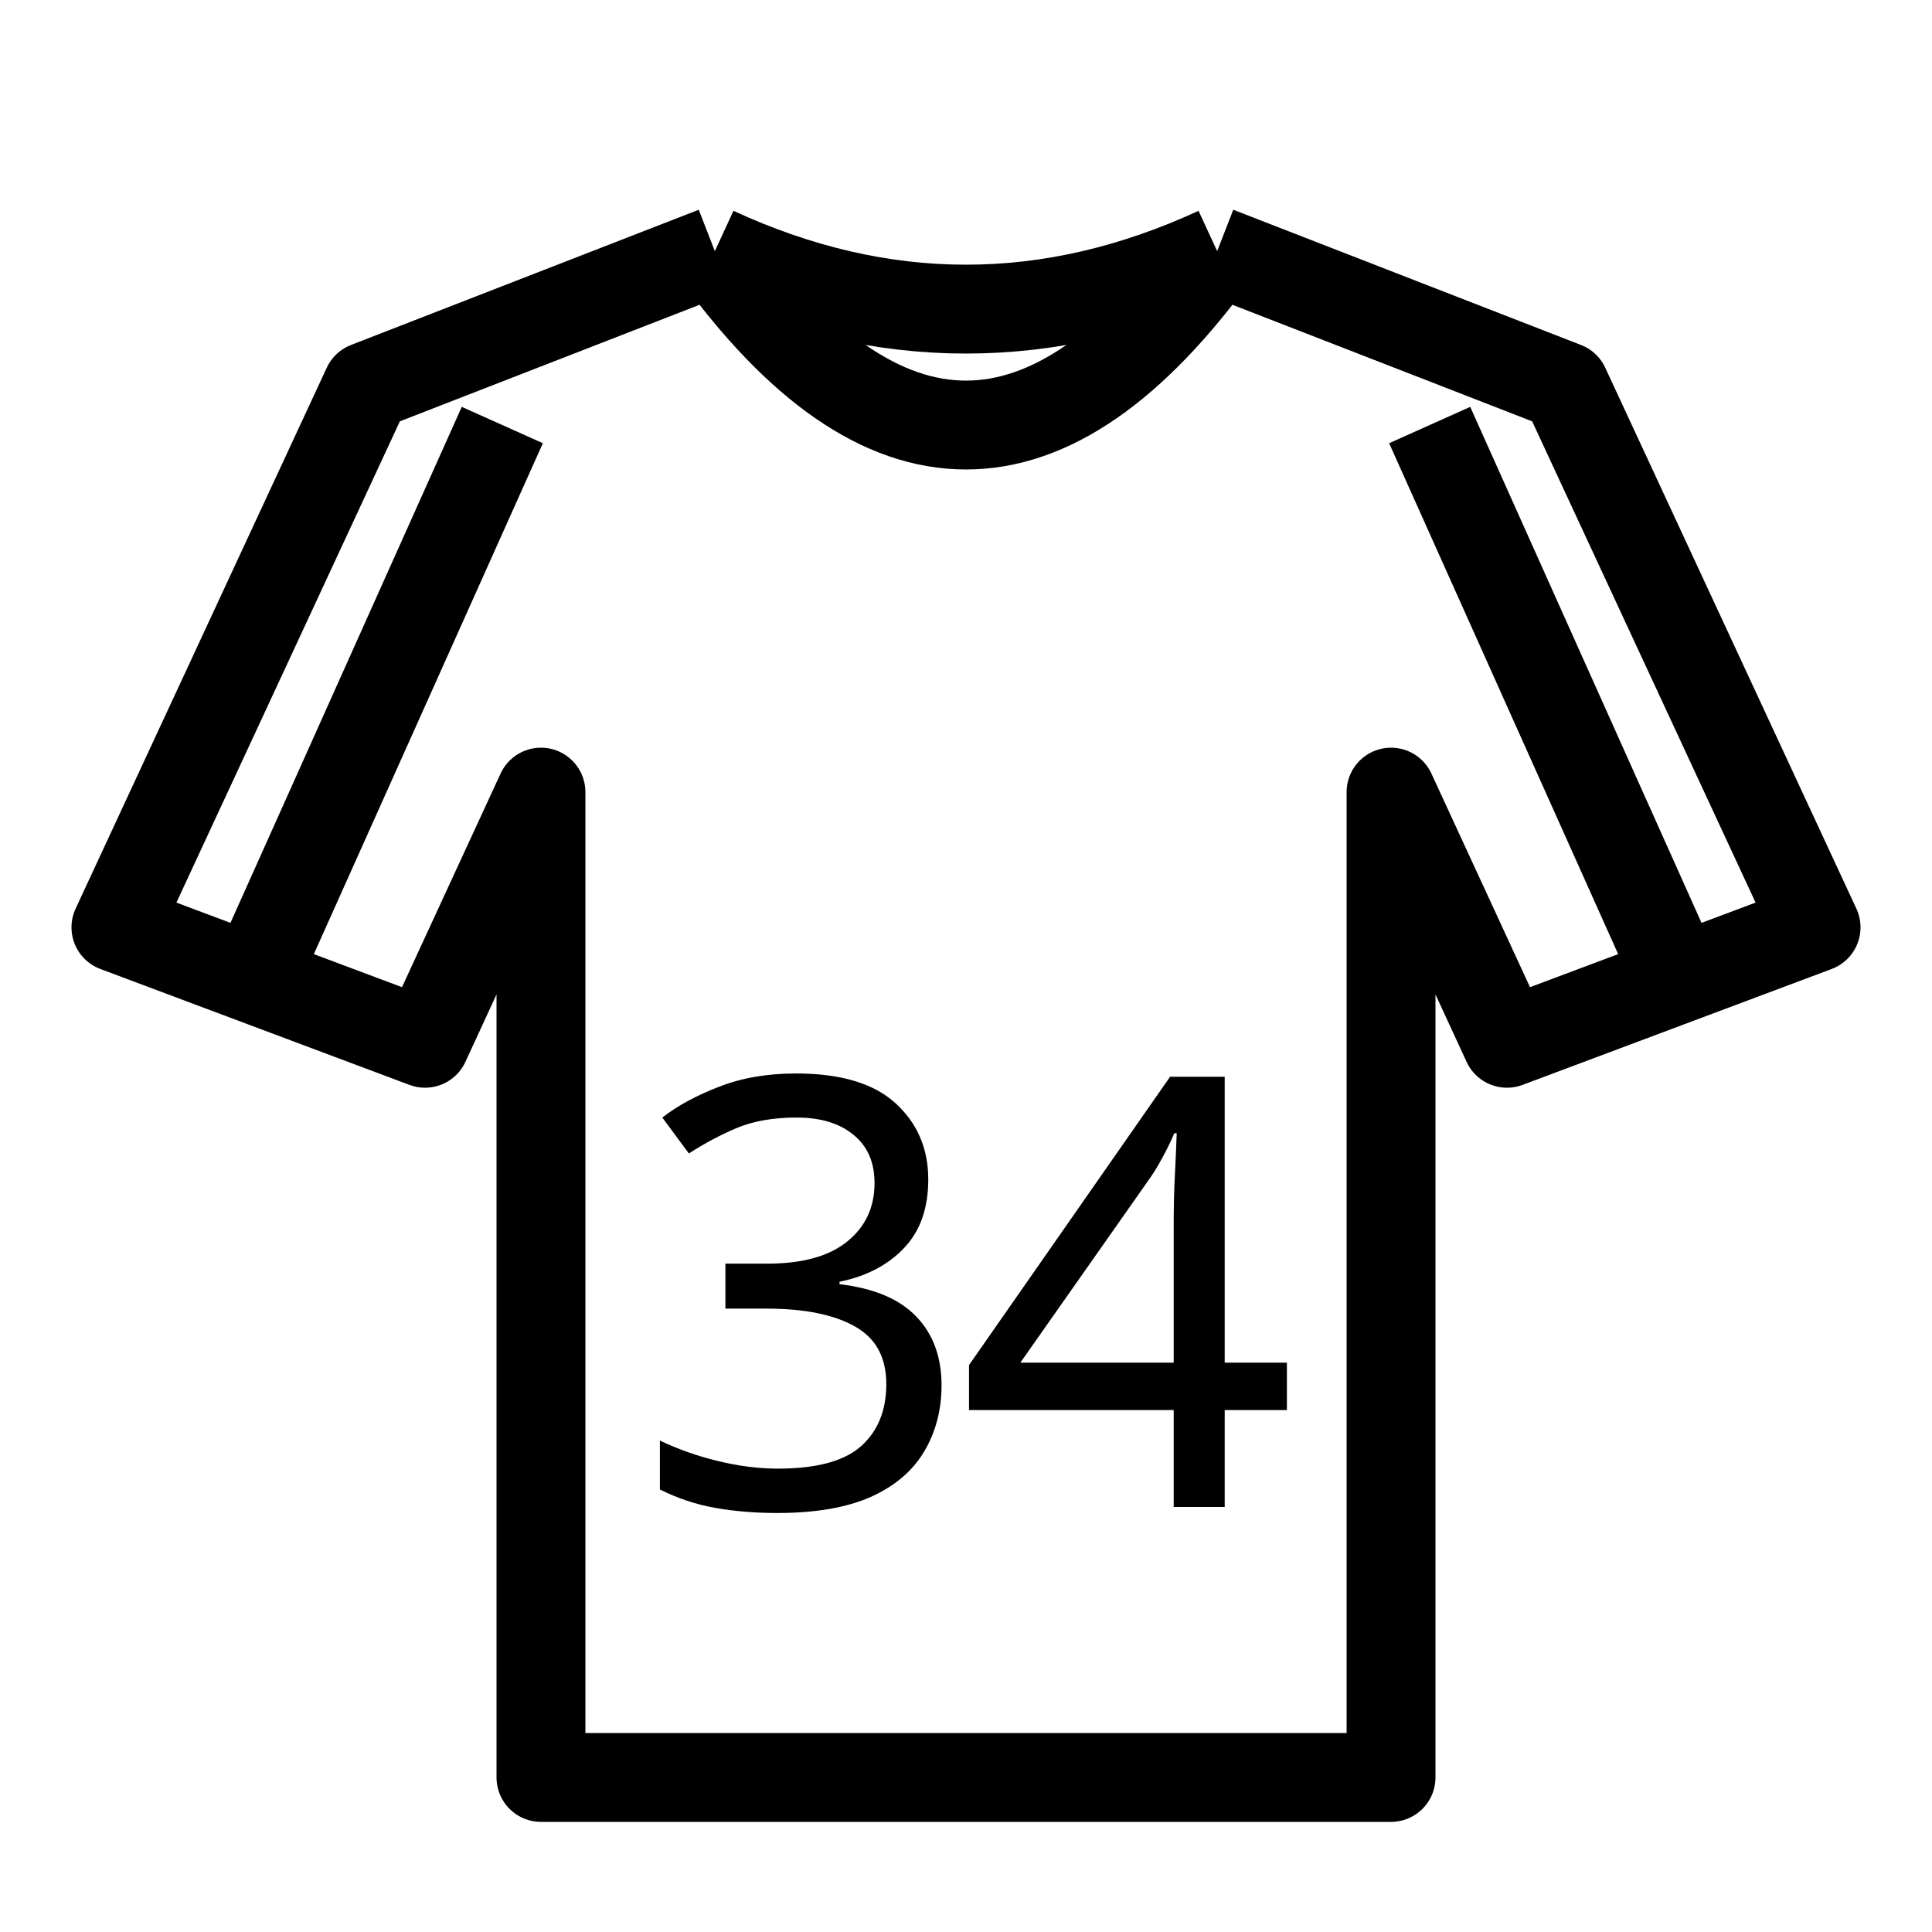
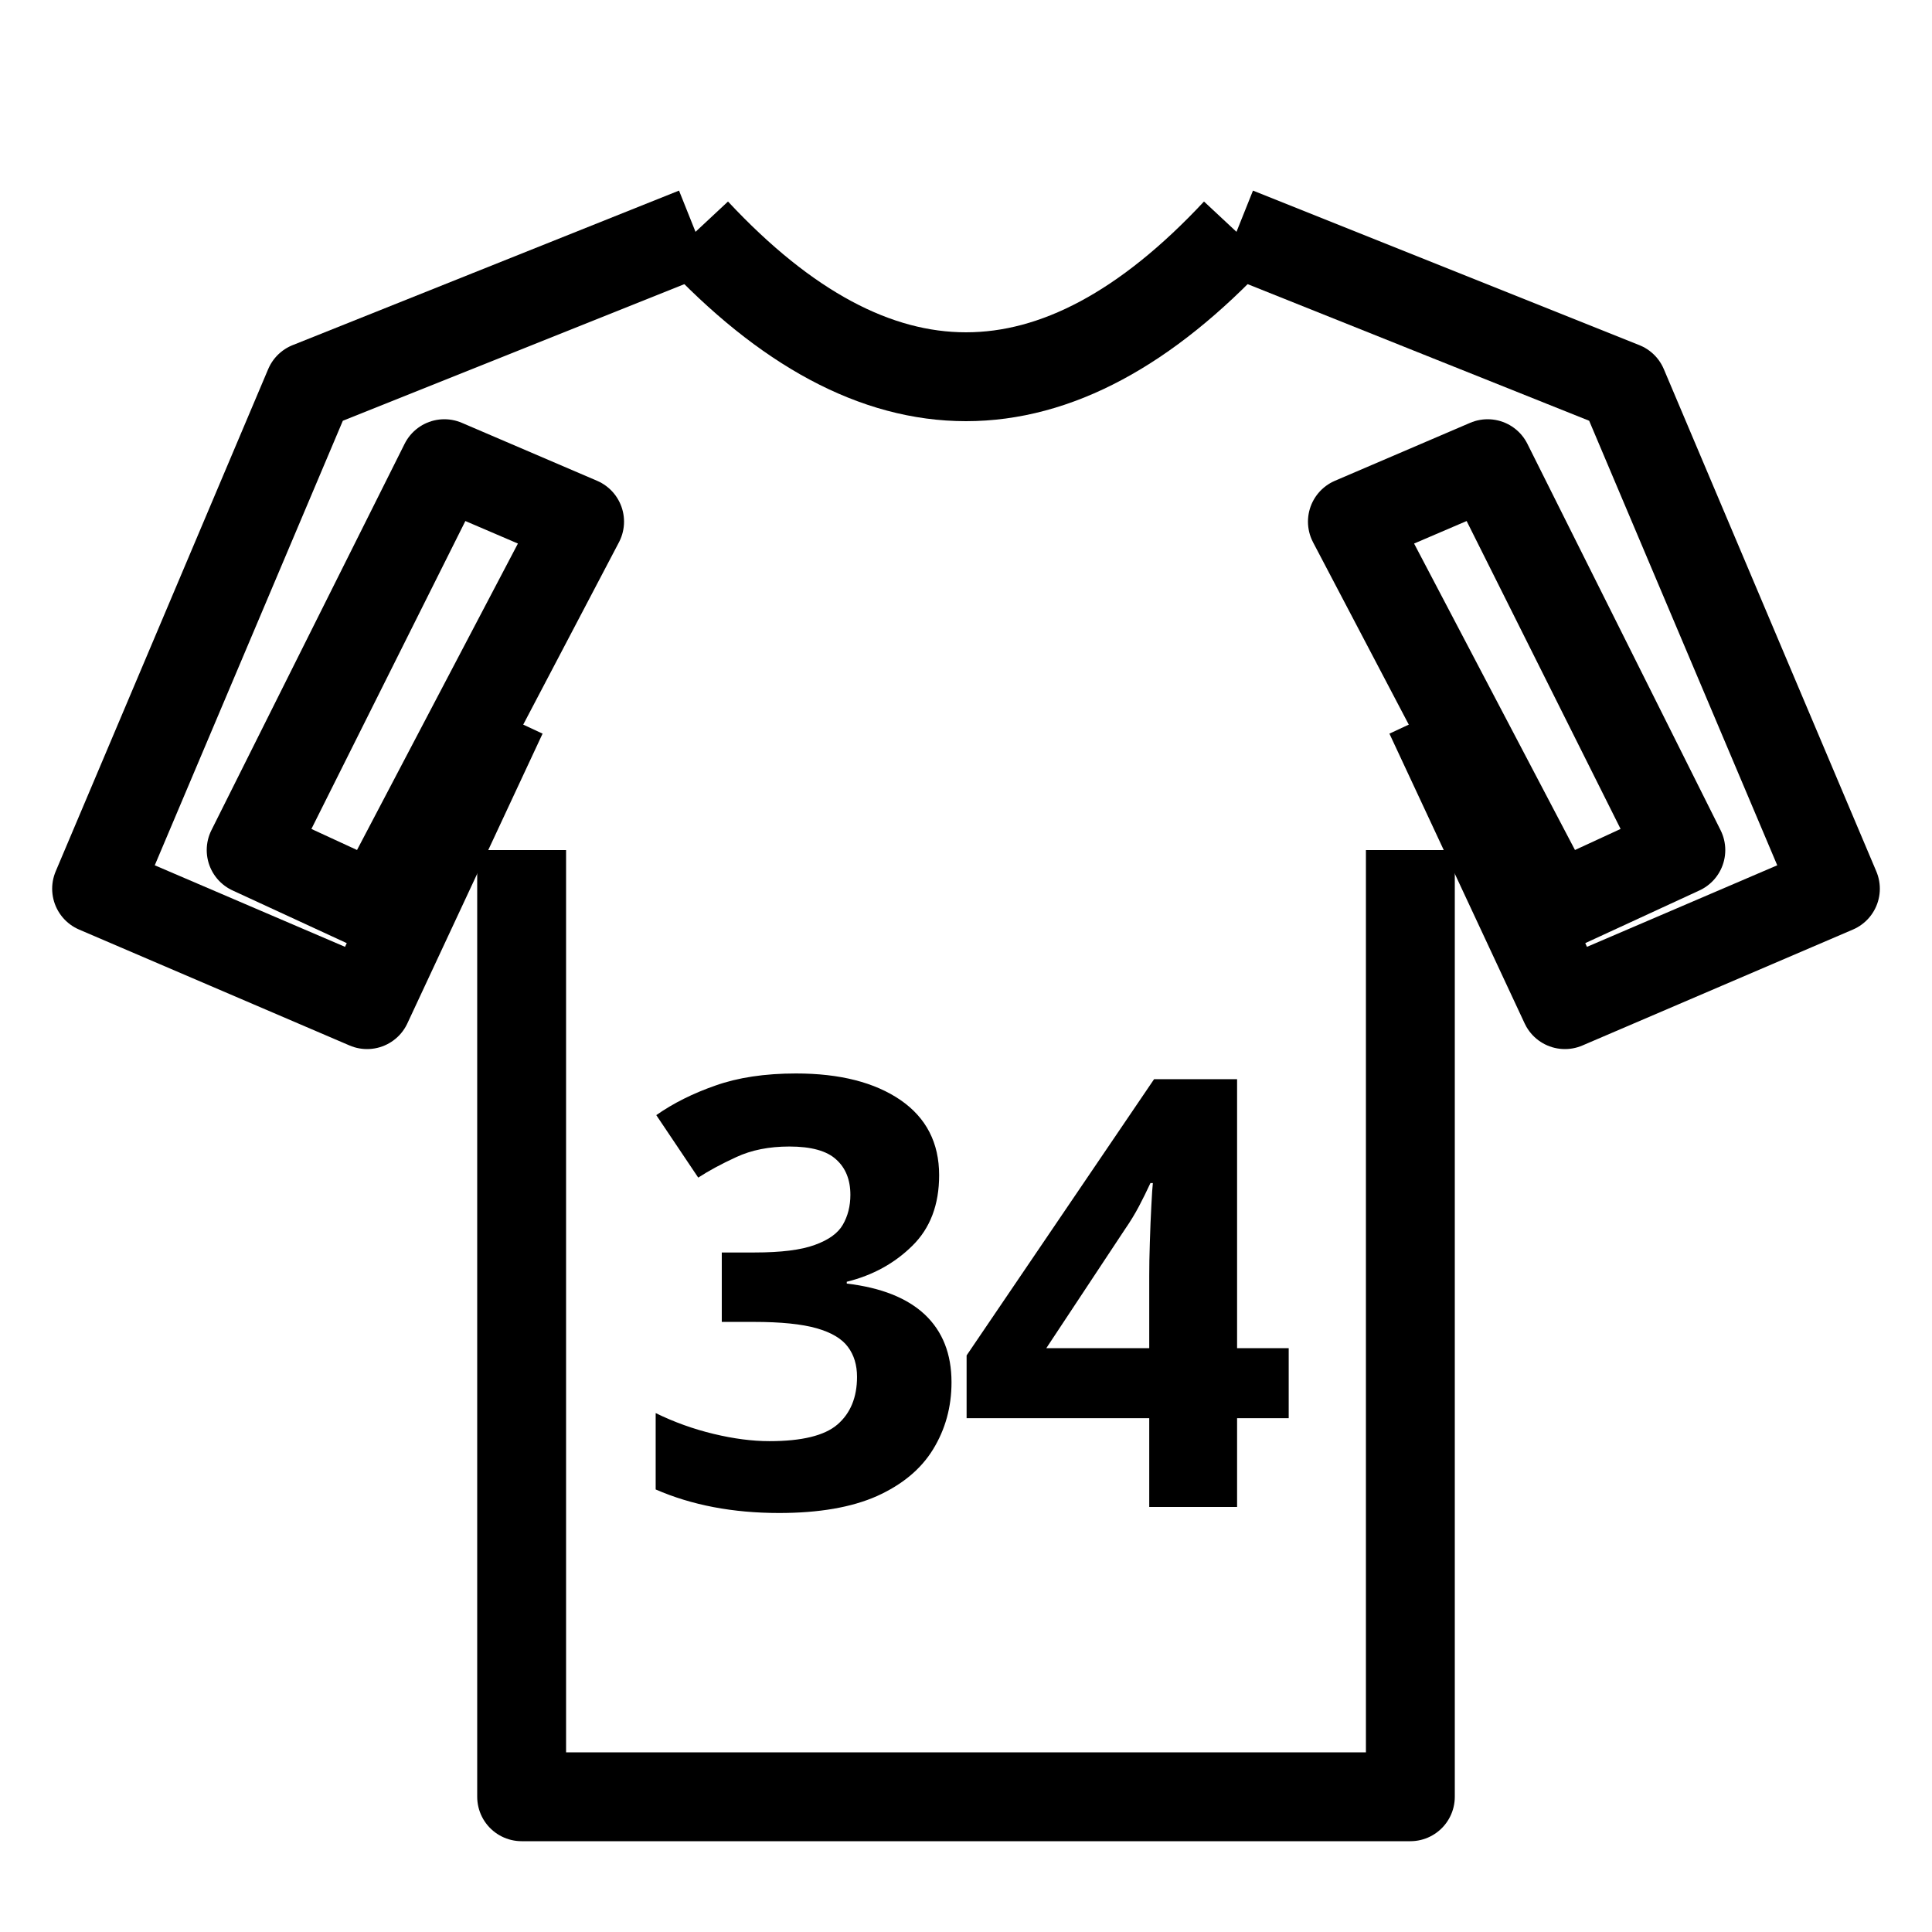
<svg xmlns="http://www.w3.org/2000/svg" viewBox="0 0 100 100" role="img" aria-label="背番号34">
  <g fill="none" stroke="currentColor" stroke-width="4.6" stroke-linecap="butt" stroke-linejoin="round">
-     <path d="M37 13 L19 20 L6 48 L22 54 L28 41 L28 92 L72 92 L72 41 L78 54 L94 48 L81 20 L63 13" />
-     <path d="M37 13 Q50 31 63 13" />
-     <path d="M37 13 Q50 19 63 13" />
-     <path d="M26 22 L13 51 M74 22 L87 51" />
+     <path d="M36 12 Q50 27 64 12" />
+     <path d="M36 12 L16 20 L5 46 L19 52 L26 37" />
+     <path d="M64 12 L84 20 L95 46 L81 52 L74 37" />
+     <path d="M23 24 L13 44 L19.5 47 L30 27 Z" />
+     <path d="M77 24 L87 44 L80.5 47 L70 27 Z" />
+     <path d="M27 44 L27 93 L73 93 L73 44" />
  </g>
-   <text x="50" y="78" text-anchor="middle" font-family="'Noto Sans JP', 'Hiragino Sans', 'Yu Gothic', sans-serif" font-weight="500" letter-spacing="-1" font-size="31" fill="currentColor">34</text>
+   <text x="50" y="78" text-anchor="middle" font-family="'Noto Sans JP', 'Hiragino Sans', 'Yu Gothic', sans-serif" font-weight="700" letter-spacing="-1" font-size="31" fill="currentColor">34</text>
</svg>
